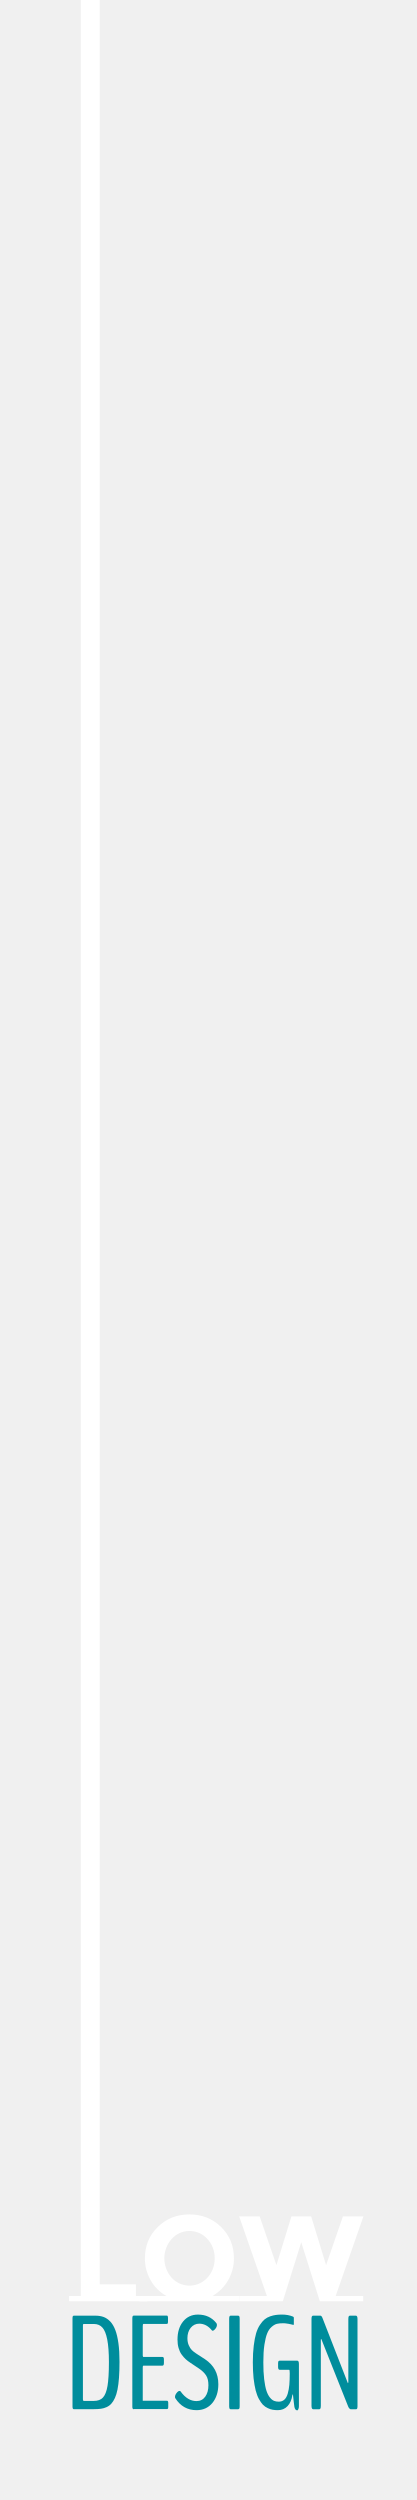
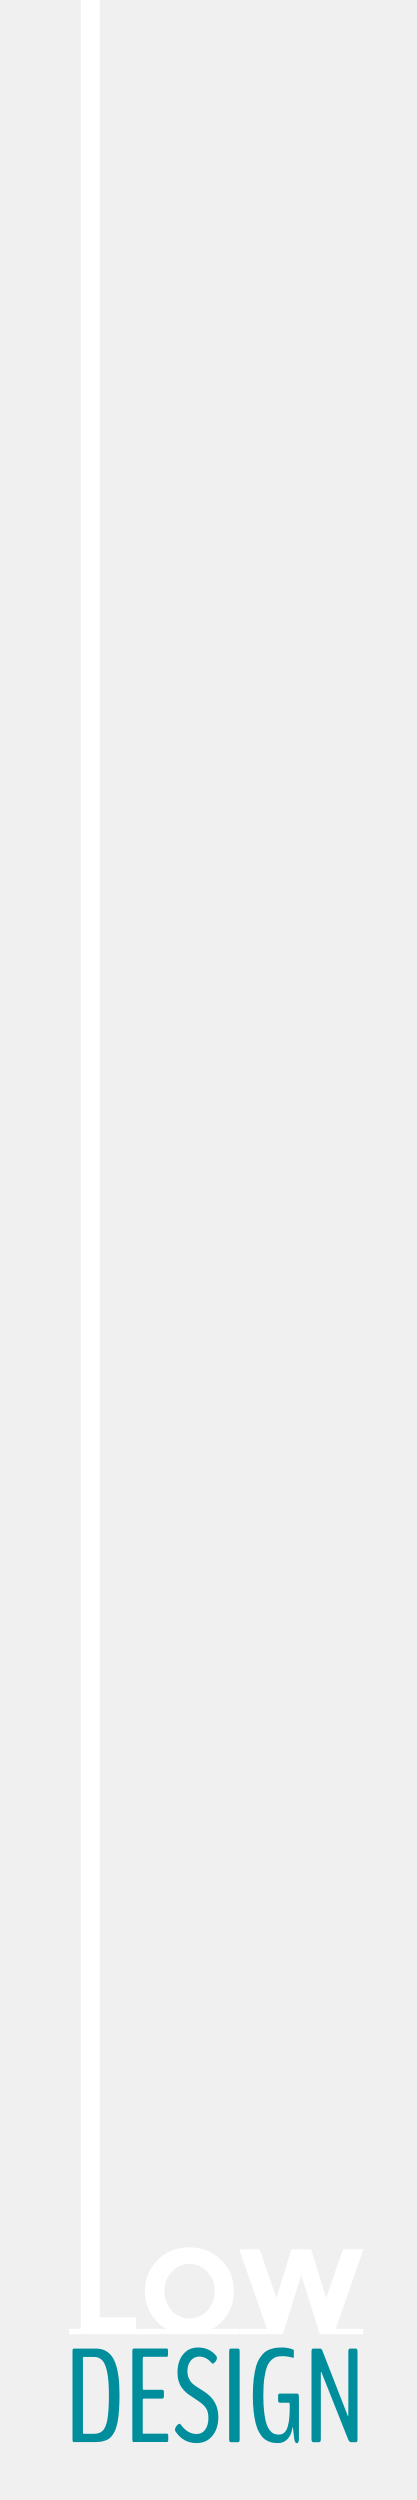
- <svg xmlns="http://www.w3.org/2000/svg" version="1.1" x="0px" y="0px" viewBox="0 0 500 3000" style="enable-background:new 0 0 500 3000;" xml:space="preserve">
+ <svg xmlns="http://www.w3.org/2000/svg" version="1.1" id="Layer_1" x="0px" y="0px" viewBox="0 0 500 3000" style="enable-background:new 0 0 500 3000;" xml:space="preserve">
  <style type="text/css">
	.st0{fill:#FFFFFF;}
	.st1{fill:#008D9C;}
+ 	.st2{fill:none;}
</style>
-   <g id="Layer_1">
-     <path class="st0" d="M177.2,2755.2v6.3H82.9v-6.3H97V-242h22.7v2983.2h43.4v14L177.2,2755.2z" />
-     <path class="st0" d="M287.4,2755.2v6.3H167.2v-6.3h32.5c-7.9-4.5-14.4-10.9-18.9-18.8c-4.6-8.1-7-17.2-6.9-26.5   c0-14.9,5.1-27.4,15.4-37.5s23-15.1,38-15.1c15,0,27.7,5,38,15.1s15.4,22.5,15.4,37.5c0.2,18.6-9.6,35.9-25.8,45.3H287.4z    M257.6,2710c0.2-8.6-2.9-16.9-8.7-23.2c-10.6-11.9-28.8-12.9-40.7-2.3c-0.8,0.7-1.6,1.5-2.3,2.3c-11.6,13.3-11.6,33.1,0,46.4   c10.7,11.9,29.1,12.8,41,2c0.7-0.6,1.4-1.3,2-2C254.7,2726.9,257.8,2718.6,257.6,2710z" />
-     <path class="st0" d="M435.8,2755.2v6.3h-52l-22.3-70.8l-22.1,70.8h-52v-6.3h32.9l-33.3-95.5h24.6l20.1,58.5l18-58.5h23.7l17.9,58.5   l20.2-58.5h24.6l-33.3,95.5H435.8z" />
+   <g id="Layer_1_1_">
+     <path class="st0" d="M177.2,2794.7v6.3H82.9v-6.3H97v-6813.6h22.7v6799.6h43.4v14H177.2z" />
+     <path class="st0" d="M287.4,2794.7v6.3H167.2v-6.3h32.5c-7.9-4.5-14.4-10.9-18.9-18.8c-4.6-8.1-7-17.2-6.9-26.5   c0-14.9,5.1-27.4,15.4-37.5s23-15.1,38-15.1s27.7,5,38,15.1s15.4,22.5,15.4,37.5c0.2,18.6-9.6,35.9-25.8,45.3H287.4z M257.6,2749.5   c0.2-8.6-2.9-16.9-8.7-23.2c-10.6-11.9-28.8-12.9-40.7-2.3c-0.8,0.7-1.6,1.5-2.3,2.3c-11.6,13.3-11.6,33.1,0,46.4   c10.7,11.9,29.1,12.8,41,2c0.7-0.6,1.4-1.3,2-2C254.7,2766.4,257.8,2758.1,257.6,2749.5z" />
+     <path class="st0" d="M435.8,2794.7v6.3h-52l-22.3-70.8l-22.1,70.8h-52v-6.3h32.9l-33.3-95.5h24.6l20.1,58.5l18-58.5h23.7l17.9,58.5   l20.2-58.5h24.6l-33.3,95.5H435.8z" />
  </g>
  <g id="Design">
    <g>
-       <path class="st1" d="M88.9,2891.1c-0.6,0-1.1-0.2-1.4-0.6c-0.3-0.4-0.5-1.3-0.5-2.7v-106.2c0-1.1,0.2-1.9,0.5-2.3    c0.3-0.4,0.8-0.5,1.4-0.5h25.5c3.7,0,7.1,0.5,10,1.6c2.9,1.1,5.5,2.9,8,5.5c2.4,2.6,4.4,6,6,10.2c1.6,4.2,2.8,9.5,3.7,15.8    s1.3,13.8,1.3,22.4c0,7.1-0.2,13.4-0.6,18.9c-0.4,5.5-1,10.2-1.8,14.2c-0.8,4-1.8,7.4-3.1,10.2c-1.3,2.8-2.7,5-4.3,6.8    c-1.5,1.7-3.4,3.1-5.6,4.1c-2.2,1-4.5,1.7-6.8,2c-2.3,0.3-5,0.5-8.2,0.5H88.9z M100.6,2881.1h11.9c4.8,0,8.5-1.3,11-4    c2.5-2.7,4.4-7.3,5.5-13.9c1.1-6.6,1.7-16.2,1.7-28.7c0-11.3-0.7-20.3-2-27c-1.3-6.7-3.2-11.5-5.8-14.4c-2.6-2.9-5.9-4.3-10.1-4.3    h-12.4c-0.6,0-0.9,0.5-0.9,1.6v89C99.6,2880.6,100,2881.1,100.6,2881.1z" />
-       <path class="st1" d="M160.7,2891.1c-0.4,0-0.7-0.1-1-0.2c-0.2-0.1-0.4-0.4-0.6-0.8c-0.2-0.4-0.3-1.1-0.3-2.1v-106.2    c0-1.2,0.2-2.1,0.5-2.5c0.3-0.4,0.8-0.6,1.4-0.6h39c0.4,0,0.7,0,1,0.1s0.4,0.3,0.6,0.8c0.2,0.4,0.3,1.1,0.3,1.9v4.4    c0,0.9-0.1,1.5-0.3,2c-0.2,0.4-0.4,0.7-0.6,0.7c-0.2,0.1-0.5,0.1-1,0.1h-27.5c-0.6,0-0.9,0.8-0.9,2.4v35.5c0,0.4,0.1,0.7,0.2,1.1    c0.2,0.4,0.3,0.6,0.4,0.6h22.9c0.6,0,1.1,0.2,1.4,0.6c0.3,0.4,0.5,1.2,0.5,2.4v4.3c0,1.2-0.2,2.1-0.5,2.5    c-0.3,0.4-0.8,0.7-1.4,0.7h-22.8c-0.2,0-0.3,0.2-0.5,0.7c-0.2,0.5-0.2,0.9-0.2,1.3v40.1H200c0.5,0,0.8,0,1,0.1    c0.2,0.1,0.4,0.3,0.6,0.7c0.2,0.4,0.3,1.1,0.3,2v4.4c0,1.2-0.1,2-0.4,2.3c-0.3,0.3-0.8,0.5-1.4,0.5H160.7z" />
-       <path class="st1" d="M262,2861.1c0,9.2-2.4,16.6-7.1,22.4c-4.8,5.8-11.1,8.7-19,8.7c-10.9,0-19.4-4.8-25.5-14.3    c-0.3-0.4-0.4-0.9-0.4-1.6c0-1.5,0.6-3,1.9-4.7c1.3-1.7,2.5-2.5,3.6-2.5c0.5,0,0.9,0.2,1.2,0.6c5.6,7.8,11.9,11.6,19.1,11.6    c4.5,0,8-1.8,10.5-5.3c2.5-3.5,3.8-8.1,3.8-13.7c0-4.9-0.9-8.9-2.8-11.8c-1.9-2.9-4.7-5.7-8.6-8.3l-10.3-6.9    c-2.1-1.4-4-2.8-5.6-4.3c-1.6-1.5-3.2-3.3-4.8-5.5c-1.6-2.2-2.8-4.8-3.7-7.9s-1.3-6.4-1.3-10.1c0-8.9,2.2-16.1,6.7-21.7    c4.5-5.5,10.4-8.3,17.8-8.3c9.4,0,16.7,3.4,22.1,10.2c0.5,0.6,0.7,1.4,0.7,2.2c0,1.6-0.6,3.1-1.9,4.7s-2.4,2.3-3.3,2.3    c-0.3,0-0.5-0.1-0.7-0.3c-4.4-5.5-9.5-8.2-15.3-8.2c-4.2,0-7.6,1.7-10.3,5c-2.6,3.3-3.9,7.5-3.9,12.4c0,3.2,0.5,6,1.6,8.5    c1.1,2.5,2.3,4.4,3.7,5.8c1.4,1.4,3.2,2.8,5.5,4.3l10.2,6.6C256.7,2838.2,262,2848.1,262,2861.1z" />
-       <path class="st1" d="M276.9,2891.1c-0.4,0-0.7-0.1-1-0.2c-0.2-0.1-0.4-0.5-0.6-1.1c-0.2-0.6-0.3-1.4-0.3-2.4v-104.9    c0-1.5,0.2-2.5,0.5-3c0.3-0.5,0.8-0.7,1.4-0.7h8.7c0.7,0,1.2,0.2,1.5,0.7c0.3,0.4,0.5,1.4,0.5,3v104.9c0,1.6-0.2,2.6-0.5,3    c-0.3,0.4-0.8,0.7-1.5,0.7H276.9z" />
-       <path class="st1" d="M356.6,2892.4c-1.7,0-2.9-1.5-3.4-4.6c0-0.2-0.3-2.3-0.8-6.4c-0.5-4-0.8-6.5-0.8-7.4c0-0.5-0.1-0.7-0.2-0.7    c-0.2,0-0.4,0.2-0.5,0.6c-0.9,5.8-2.8,10.3-5.9,13.5c-3,3.2-6.9,4.8-11.6,4.8c-2.3,0-4.4-0.2-6.2-0.5c-1.9-0.3-3.9-1-6-2    c-2.1-1-4-2.3-5.7-4c-1.6-1.7-3.2-4-4.8-6.9s-2.8-6.3-3.9-10.3c-1-3.9-1.8-8.8-2.5-14.5c-0.6-5.7-0.9-12.2-0.9-19.3    c0-7.4,0.4-14.1,1.1-19.9c0.7-5.9,1.7-10.8,2.8-14.7c1.2-4,2.7-7.4,4.6-10.2c1.9-2.9,3.8-5.1,5.6-6.6s4.1-2.8,6.7-3.7    c2.6-0.9,5-1.4,7.1-1.7s4.6-0.4,7.4-0.4c4.6,0,8.9,0.8,12.9,2.4c0.1,0.1,0.2,0.1,0.4,0.3c0.2,0.1,0.3,0.3,0.4,0.4    c0.1,0.2,0.2,0.4,0.2,0.7v7.7c0,0.6-0.2,0.9-0.5,0.9l-0.8-0.2c-0.6-0.2-1.3-0.3-2.1-0.5c-0.9-0.2-1.8-0.4-2.8-0.6    c-1-0.2-2.1-0.4-3.4-0.5c-1.2-0.2-2.4-0.2-3.4-0.2c-2.9,0-5.3,0.2-7.3,0.7c-2,0.5-4.1,1.7-6.3,3.6c-2.2,1.9-4,4.5-5.3,7.7    c-1.4,3.3-2.5,7.9-3.4,13.7s-1.3,12.9-1.3,21.2c0,7.8,0.3,14.6,1,20.3c0.7,5.8,1.6,10.3,2.7,13.7c1.1,3.4,2.5,6.1,4.1,8.1    s3.3,3.4,5,4.1c1.7,0.7,3.6,1,5.7,1c2.7,0,4.9-0.8,6.7-2.4c1.8-1.6,3.1-4,4.1-7.3c0.9-3.3,1.6-6.8,1.9-10.5    c0.3-3.8,0.5-8.3,0.5-13.7c0-2.9-0.2-4.3-0.7-4.3h-10.9c-0.5,0-0.9-0.1-1.2-0.2c-0.3-0.1-0.5-0.4-0.8-0.9    c-0.2-0.5-0.4-1.2-0.4-2.1v-4.7c0-1.3,0.2-2.1,0.5-2.5c0.4-0.4,0.9-0.6,1.6-0.6h20.9c1.4,0,2,1.4,2,4.1v50.4    c0,1.6-0.2,2.8-0.7,3.6C357.7,2892,357.2,2892.4,356.6,2892.4z" />
-       <path class="st1" d="M375.8,2891.1c-1.3,0-2-1.4-2-4.1v-104.2c0-1.6,0.2-2.6,0.5-3.2c0.3-0.5,0.8-0.8,1.5-0.8h8.7    c0.9,0,1.7,0.9,2.4,2.6l30.5,78.3c0.1,0.2,0.2,0.1,0.4-0.4c0.1-0.2,0.2-0.4,0.2-0.6v-75.9c0-1.6,0.2-2.6,0.5-3.2    c0.3-0.5,0.8-0.8,1.5-0.8h7.1c1.2,0,1.9,1.3,1.9,4v104.7c0,1-0.1,1.8-0.3,2.4c-0.2,0.5-0.4,0.9-0.6,1c-0.2,0.1-0.6,0.2-1,0.2h-6.3    c-0.4,0-0.9-0.3-1.6-1c-0.6-0.7-1.1-1.4-1.4-2.3l-32.2-80.9c-0.1-0.3-0.3-0.2-0.5,0.3c-0.1,0.2-0.1,0.3-0.1,0.5v79.3    c0,1.6-0.2,2.6-0.5,3.2c-0.3,0.6-0.8,0.9-1.5,0.9H375.8z" />
+       <path class="st1" d="M88.9,2930.6c-0.6,0-1.1-0.2-1.4-0.6c-0.3-0.4-0.5-1.3-0.5-2.7v-106.2c0-1.1,0.2-1.9,0.5-2.3    c0.3-0.4,0.8-0.5,1.4-0.5h25.5c3.7,0,7.1,0.5,10,1.6s5.5,2.9,8,5.5c2.4,2.6,4.4,6,6,10.2s2.8,9.5,3.7,15.8s1.3,13.8,1.3,22.4    c0,7.1-0.2,13.4-0.6,18.9c-0.4,5.5-1,10.2-1.8,14.2s-1.8,7.4-3.1,10.2s-2.7,5-4.3,6.8c-1.5,1.7-3.4,3.1-5.6,4.1    c-2.2,1-4.5,1.7-6.8,2s-5,0.5-8.2,0.5H88.9V2930.6z M100.6,2920.6h11.9c4.8,0,8.5-1.3,11-4s4.4-7.3,5.5-13.9    c1.1-6.6,1.7-16.2,1.7-28.7c0-11.3-0.7-20.3-2-27s-3.2-11.5-5.8-14.4c-2.6-2.9-5.9-4.3-10.1-4.3h-12.4c-0.6,0-0.9,0.5-0.9,1.6v89    C99.6,2920.1,100,2920.6,100.6,2920.6z" />
+       <path class="st1" d="M160.7,2930.6c-0.4,0-0.7-0.1-1-0.2c-0.2-0.1-0.4-0.4-0.6-0.8c-0.2-0.4-0.3-1.1-0.3-2.1v-106.2    c0-1.2,0.2-2.1,0.5-2.5s0.8-0.6,1.4-0.6h39c0.4,0,0.7,0,1,0.1s0.4,0.3,0.6,0.8c0.2,0.4,0.3,1.1,0.3,1.9v4.4c0,0.9-0.1,1.5-0.3,2    c-0.2,0.4-0.4,0.7-0.6,0.7c-0.2,0.1-0.5,0.1-1,0.1h-27.5c-0.6,0-0.9,0.8-0.9,2.4v35.5c0,0.4,0.1,0.7,0.2,1.1    c0.2,0.4,0.3,0.6,0.4,0.6h22.9c0.6,0,1.1,0.2,1.4,0.6c0.3,0.4,0.5,1.2,0.5,2.4v4.3c0,1.2-0.2,2.1-0.5,2.5s-0.8,0.7-1.4,0.7H172    c-0.2,0-0.3,0.2-0.5,0.7s-0.2,0.9-0.2,1.3v40.1H200c0.5,0,0.8,0,1,0.1s0.4,0.3,0.6,0.7c0.2,0.4,0.3,1.1,0.3,2v4.4    c0,1.2-0.1,2-0.4,2.3c-0.3,0.3-0.8,0.5-1.4,0.5h-39.4V2930.6z" />
+       <path class="st1" d="M262,2900.6c0,9.2-2.4,16.6-7.1,22.4c-4.8,5.8-11.1,8.7-19,8.7c-10.9,0-19.4-4.8-25.5-14.3    c-0.3-0.4-0.4-0.9-0.4-1.6c0-1.5,0.6-3,1.9-4.7c1.3-1.7,2.5-2.5,3.6-2.5c0.5,0,0.9,0.2,1.2,0.6c5.6,7.8,11.9,11.6,19.1,11.6    c4.5,0,8-1.8,10.5-5.3s3.8-8.1,3.8-13.7c0-4.9-0.9-8.9-2.8-11.8c-1.9-2.9-4.7-5.7-8.6-8.3l-10.3-6.9c-2.1-1.4-4-2.8-5.6-4.3    s-3.2-3.3-4.8-5.5s-2.8-4.8-3.7-7.9s-1.3-6.4-1.3-10.1c0-8.9,2.2-16.1,6.7-21.7c4.5-5.5,10.4-8.3,17.8-8.3    c9.4,0,16.7,3.4,22.1,10.2c0.5,0.6,0.7,1.4,0.7,2.2c0,1.6-0.6,3.1-1.9,4.7s-2.4,2.3-3.3,2.3c-0.3,0-0.5-0.1-0.7-0.3    c-4.4-5.5-9.5-8.2-15.3-8.2c-4.2,0-7.6,1.7-10.3,5c-2.6,3.3-3.9,7.5-3.9,12.4c0,3.2,0.5,6,1.6,8.5s2.3,4.4,3.7,5.8    c1.4,1.4,3.2,2.8,5.5,4.3l10.2,6.6C256.7,2877.7,262,2887.6,262,2900.6z" />
+       <path class="st1" d="M276.9,2930.6c-0.4,0-0.7-0.1-1-0.2c-0.2-0.1-0.4-0.5-0.6-1.1s-0.3-1.4-0.3-2.4V2822c0-1.5,0.2-2.5,0.5-3    s0.8-0.7,1.4-0.7h8.7c0.7,0,1.2,0.2,1.5,0.7c0.3,0.4,0.5,1.4,0.5,3v104.9c0,1.6-0.2,2.6-0.5,3s-0.8,0.7-1.5,0.7H276.9z" />
+       <path class="st1" d="M356.6,2931.9c-1.7,0-2.9-1.5-3.4-4.6c0-0.2-0.3-2.3-0.8-6.4c-0.5-4-0.8-6.5-0.8-7.4c0-0.5-0.1-0.7-0.2-0.7    c-0.2,0-0.4,0.2-0.5,0.6c-0.9,5.8-2.8,10.3-5.9,13.5c-3,3.2-6.9,4.8-11.6,4.8c-2.3,0-4.4-0.2-6.2-0.5c-1.9-0.3-3.9-1-6-2    s-4-2.3-5.7-4c-1.6-1.7-3.2-4-4.8-6.9s-2.8-6.3-3.9-10.3c-1-3.9-1.8-8.8-2.5-14.5c-0.6-5.7-0.9-12.2-0.9-19.3    c0-7.4,0.4-14.1,1.1-19.9c0.7-5.9,1.7-10.8,2.8-14.7c1.2-4,2.7-7.4,4.6-10.2c1.9-2.9,3.8-5.1,5.6-6.6s4.1-2.8,6.7-3.7    s5-1.4,7.1-1.7s4.6-0.4,7.4-0.4c4.6,0,8.9,0.8,12.9,2.4c0.1,0.1,0.2,0.1,0.4,0.3c0.2,0.1,0.3,0.3,0.4,0.4c0.1,0.2,0.2,0.4,0.2,0.7    v7.7c0,0.6-0.2,0.9-0.5,0.9l-0.8-0.2c-0.6-0.2-1.3-0.3-2.1-0.5c-0.9-0.2-1.8-0.4-2.8-0.6c-1-0.2-2.1-0.4-3.4-0.5    c-1.2-0.2-2.4-0.2-3.4-0.2c-2.9,0-5.3,0.2-7.3,0.7s-4.1,1.7-6.3,3.6c-2.2,1.9-4,4.5-5.3,7.7c-1.4,3.3-2.5,7.9-3.4,13.7    s-1.3,12.9-1.3,21.2c0,7.8,0.3,14.6,1,20.3c0.7,5.8,1.6,10.3,2.7,13.7s2.5,6.1,4.1,8.1s3.3,3.4,5,4.1c1.7,0.7,3.6,1,5.7,1    c2.7,0,4.9-0.8,6.7-2.4c1.8-1.6,3.1-4,4.1-7.3c0.9-3.3,1.6-6.8,1.9-10.5c0.3-3.8,0.5-8.3,0.5-13.7c0-2.9-0.2-4.3-0.7-4.3h-10.9    c-0.5,0-0.9-0.1-1.2-0.2c-0.3-0.1-0.5-0.4-0.8-0.9c-0.2-0.5-0.4-1.2-0.4-2.1v-4.7c0-1.3,0.2-2.1,0.5-2.5c0.4-0.4,0.9-0.6,1.6-0.6    h20.9c1.4,0,2,1.4,2,4.1v50.4c0,1.6-0.2,2.8-0.7,3.6C357.7,2931.5,357.2,2931.9,356.6,2931.9z" />
+       <path class="st1" d="M375.8,2930.6c-1.3,0-2-1.4-2-4.1v-104.2c0-1.6,0.2-2.6,0.5-3.2c0.3-0.5,0.8-0.8,1.5-0.8h8.7    c0.9,0,1.7,0.9,2.4,2.6l30.5,78.3c0.1,0.2,0.2,0.1,0.4-0.4c0.1-0.2,0.2-0.4,0.2-0.6v-75.9c0-1.6,0.2-2.6,0.5-3.2    c0.3-0.5,0.8-0.8,1.5-0.8h7.1c1.2,0,1.9,1.3,1.9,4V2927c0,1-0.1,1.8-0.3,2.4c-0.2,0.5-0.4,0.9-0.6,1s-0.6,0.2-1,0.2h-6.3    c-0.4,0-0.9-0.3-1.6-1c-0.6-0.7-1.1-1.4-1.4-2.3l-32.2-80.9c-0.1-0.3-0.3-0.2-0.5,0.3c-0.1,0.2-0.1,0.3-0.1,0.5v79.3    c0,1.6-0.2,2.6-0.5,3.2c-0.3,0.6-0.8,0.9-1.5,0.9H375.8z" />
    </g>
-     <rect x="649" y="2455" style="fill:none;" width="4" height="1" />
+     <rect x="649" y="2494.5" class="st2" width="4" height="1" />
  </g>
</svg>
